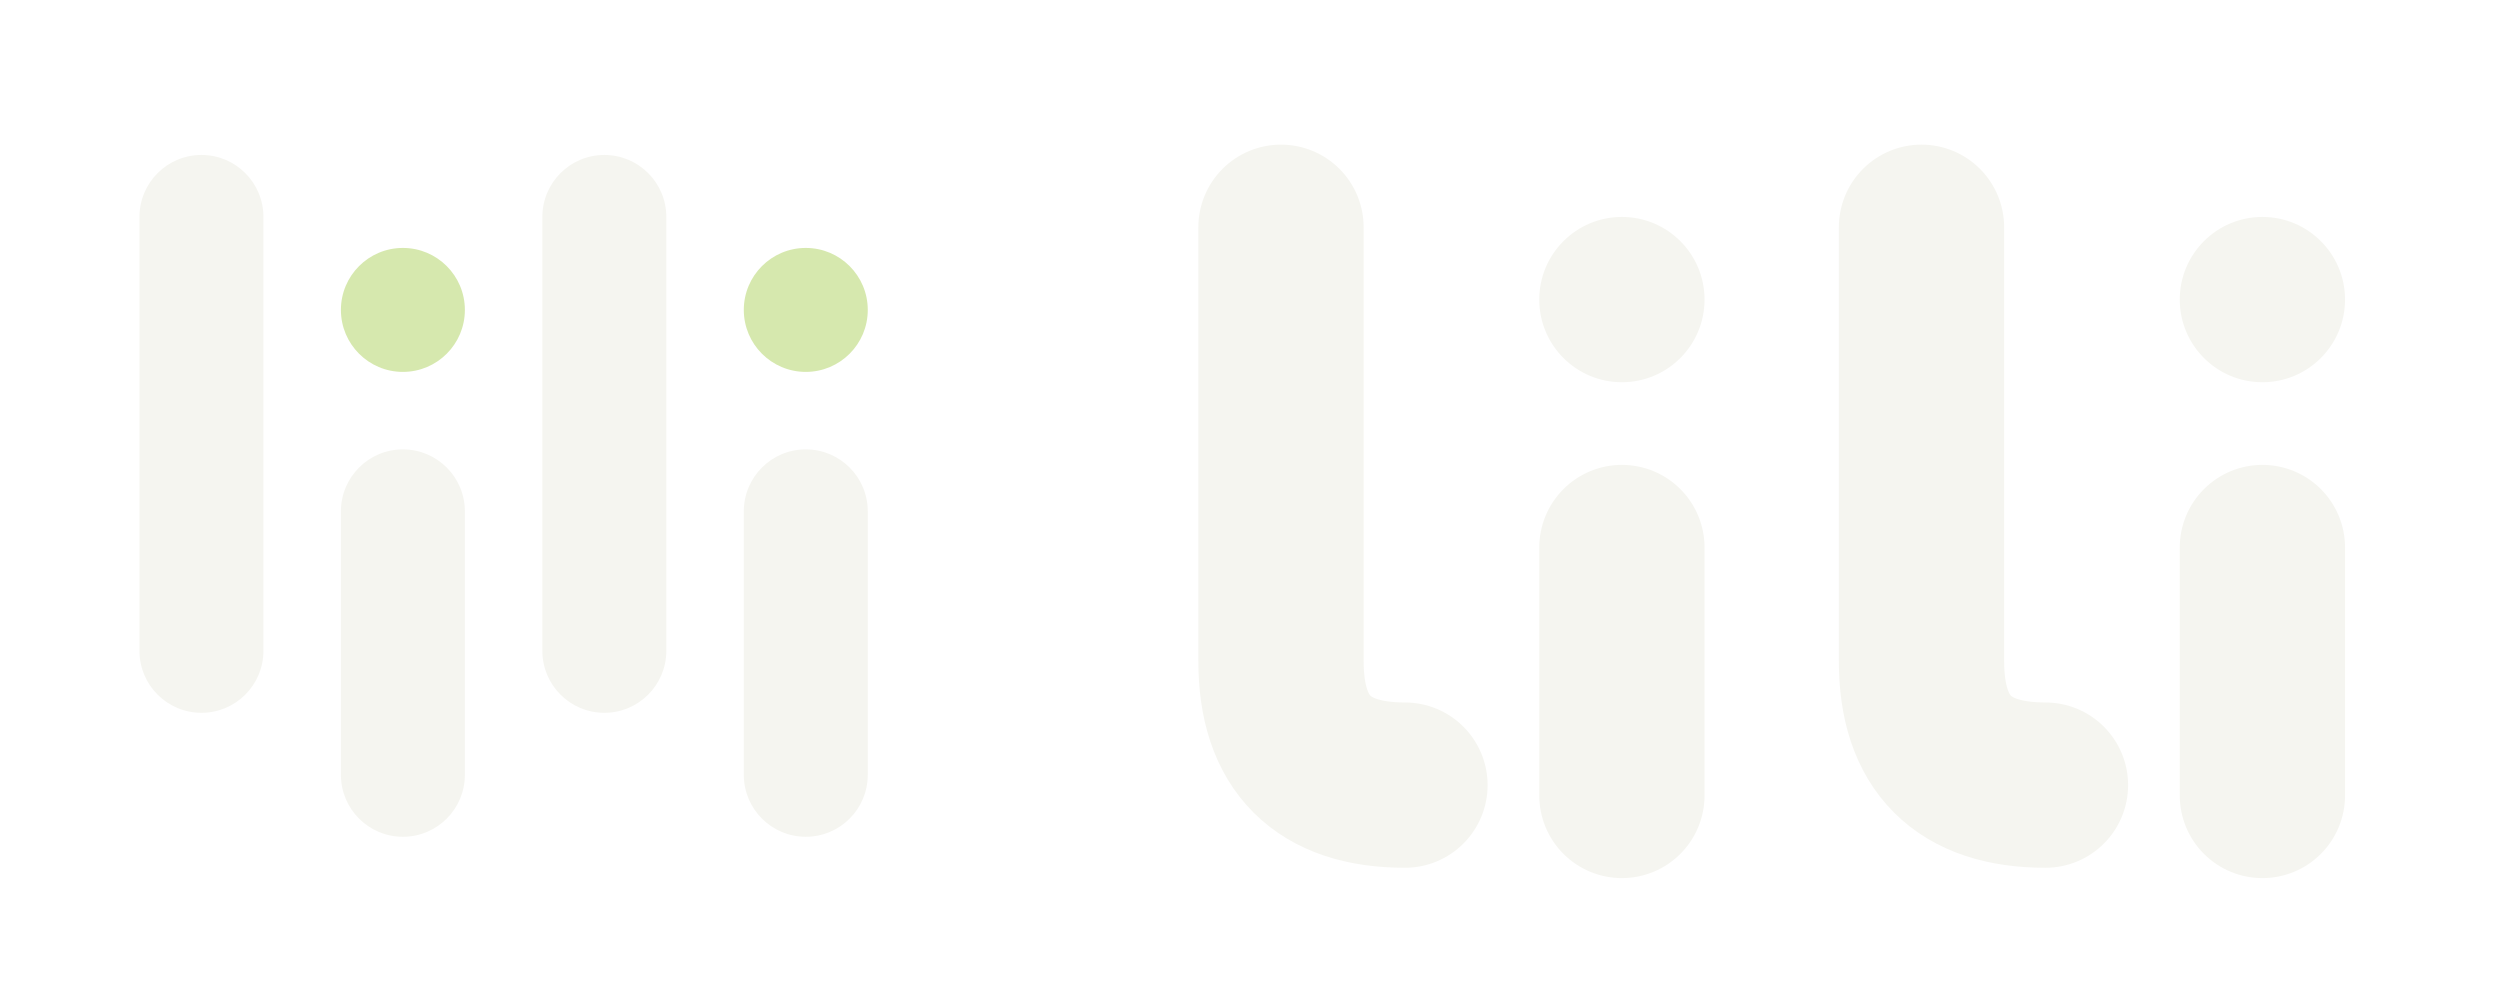
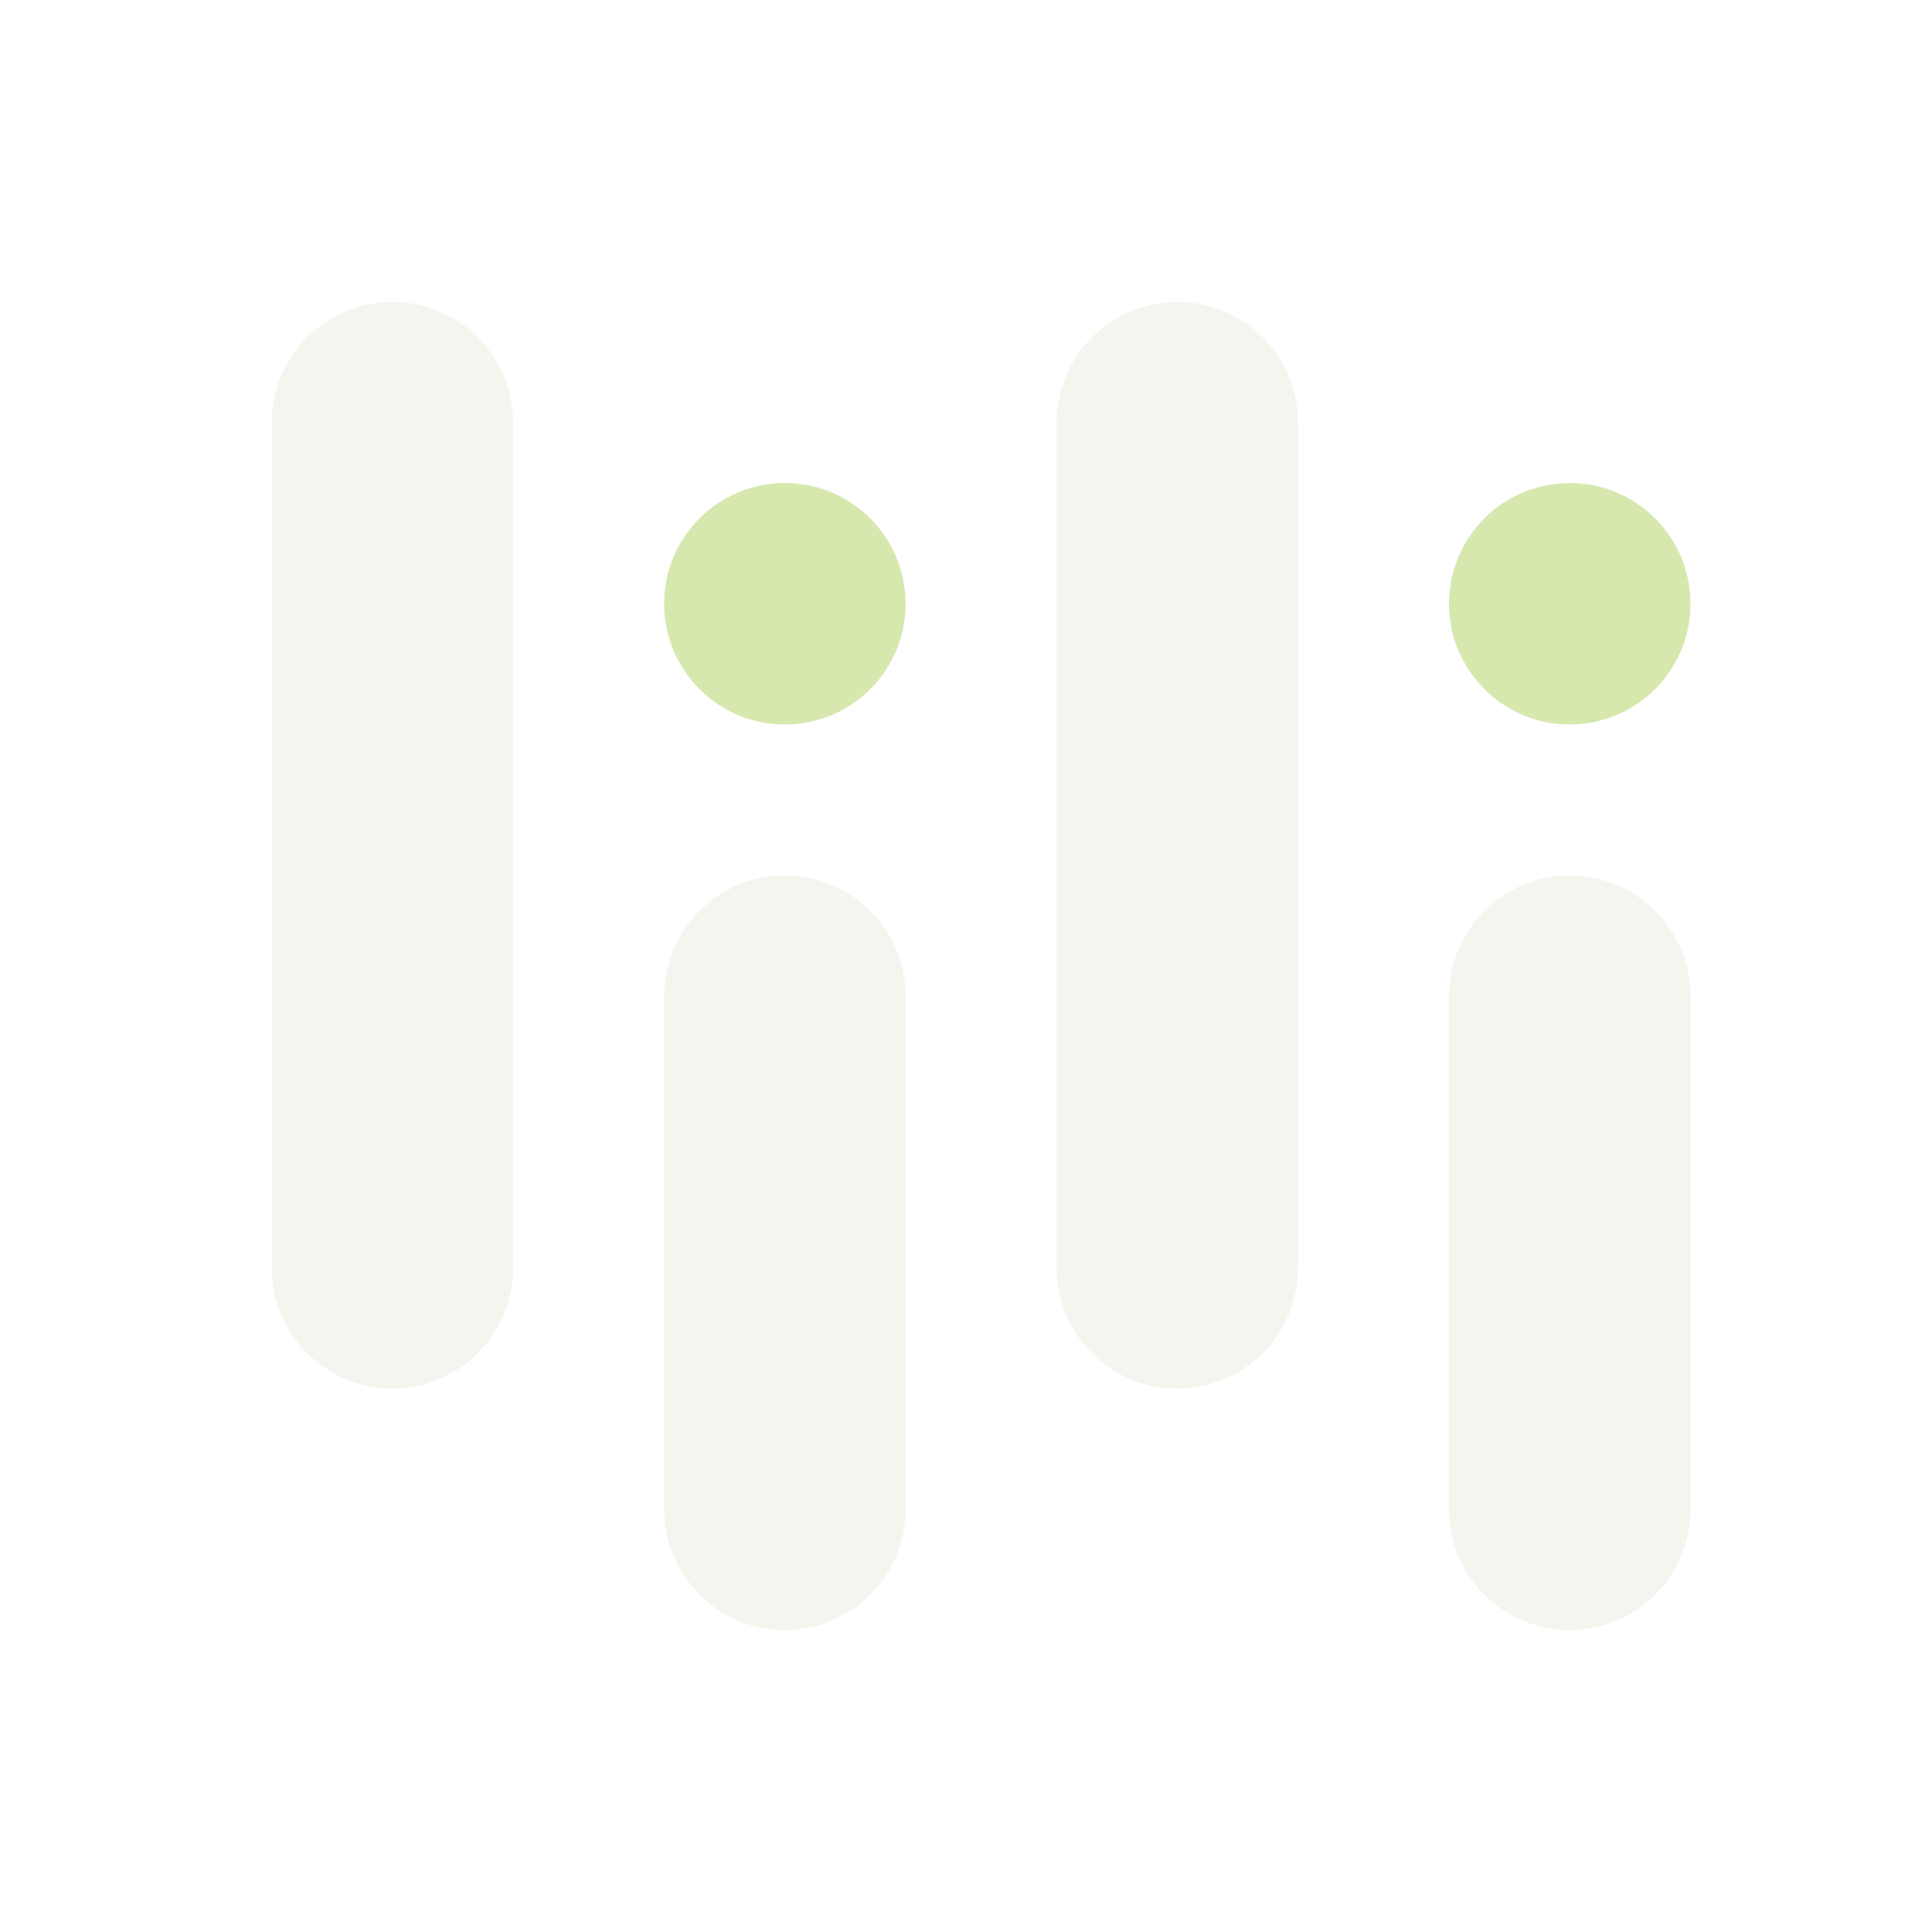
- <svg xmlns="http://www.w3.org/2000/svg" viewBox="0 0 242 96" role="img" aria-label="Lili — Ritmo">
-   <g transform="translate(0 0) scale(.75)">
-     <rect x="18" y="20" width="16" height="72" rx="8" fill="#f5f5f0" />
-     <circle cx="52" cy="40" r="8" fill="#d6e8ae" />
-     <rect x="44" y="58" width="16" height="50" rx="8" fill="#f5f5f0" />
-     <rect x="70" y="20" width="16" height="72" rx="8" fill="#f5f5f0" />
-     <circle cx="104" cy="40" r="8" fill="#d6e8ae" />
-     <rect x="96" y="58" width="16" height="50" rx="8" fill="#f5f5f0" />
-   </g>
-   <path d="M124 22v42q0 12 12 12" fill="none" stroke="#f5f5f0" stroke-width="16" stroke-linecap="round" />
-   <circle cx="157" cy="29" r="8" fill="#f5f5f0" />
-   <path d="M157 53v24" stroke="#f5f5f0" stroke-width="16" stroke-linecap="round" />
-   <path d="M186 22v42q0 12 12 12" fill="none" stroke="#f5f5f0" stroke-width="16" stroke-linecap="round" />
-   <circle cx="219" cy="29" r="8" fill="#f5f5f0" />
-   <path d="M219 53v24" stroke="#f5f5f0" stroke-width="16" stroke-linecap="round" />
+ <svg xmlns="http://www.w3.org/2000/svg" viewBox="0 0 128 128" role="img" aria-label="Lili — Ritmo">
+   <rect x="18" y="20" width="16" height="72" rx="8" fill="#f5f5f0" />
+   <circle cx="52" cy="40" r="8" fill="#d6e8ae" />
+   <rect x="44" y="58" width="16" height="50" rx="8" fill="#f5f5f0" />
+   <rect x="70" y="20" width="16" height="72" rx="8" fill="#f5f5f0" />
+   <circle cx="104" cy="40" r="8" fill="#d6e8ae" />
+   <rect x="96" y="58" width="16" height="50" rx="8" fill="#f5f5f0" />
</svg>
